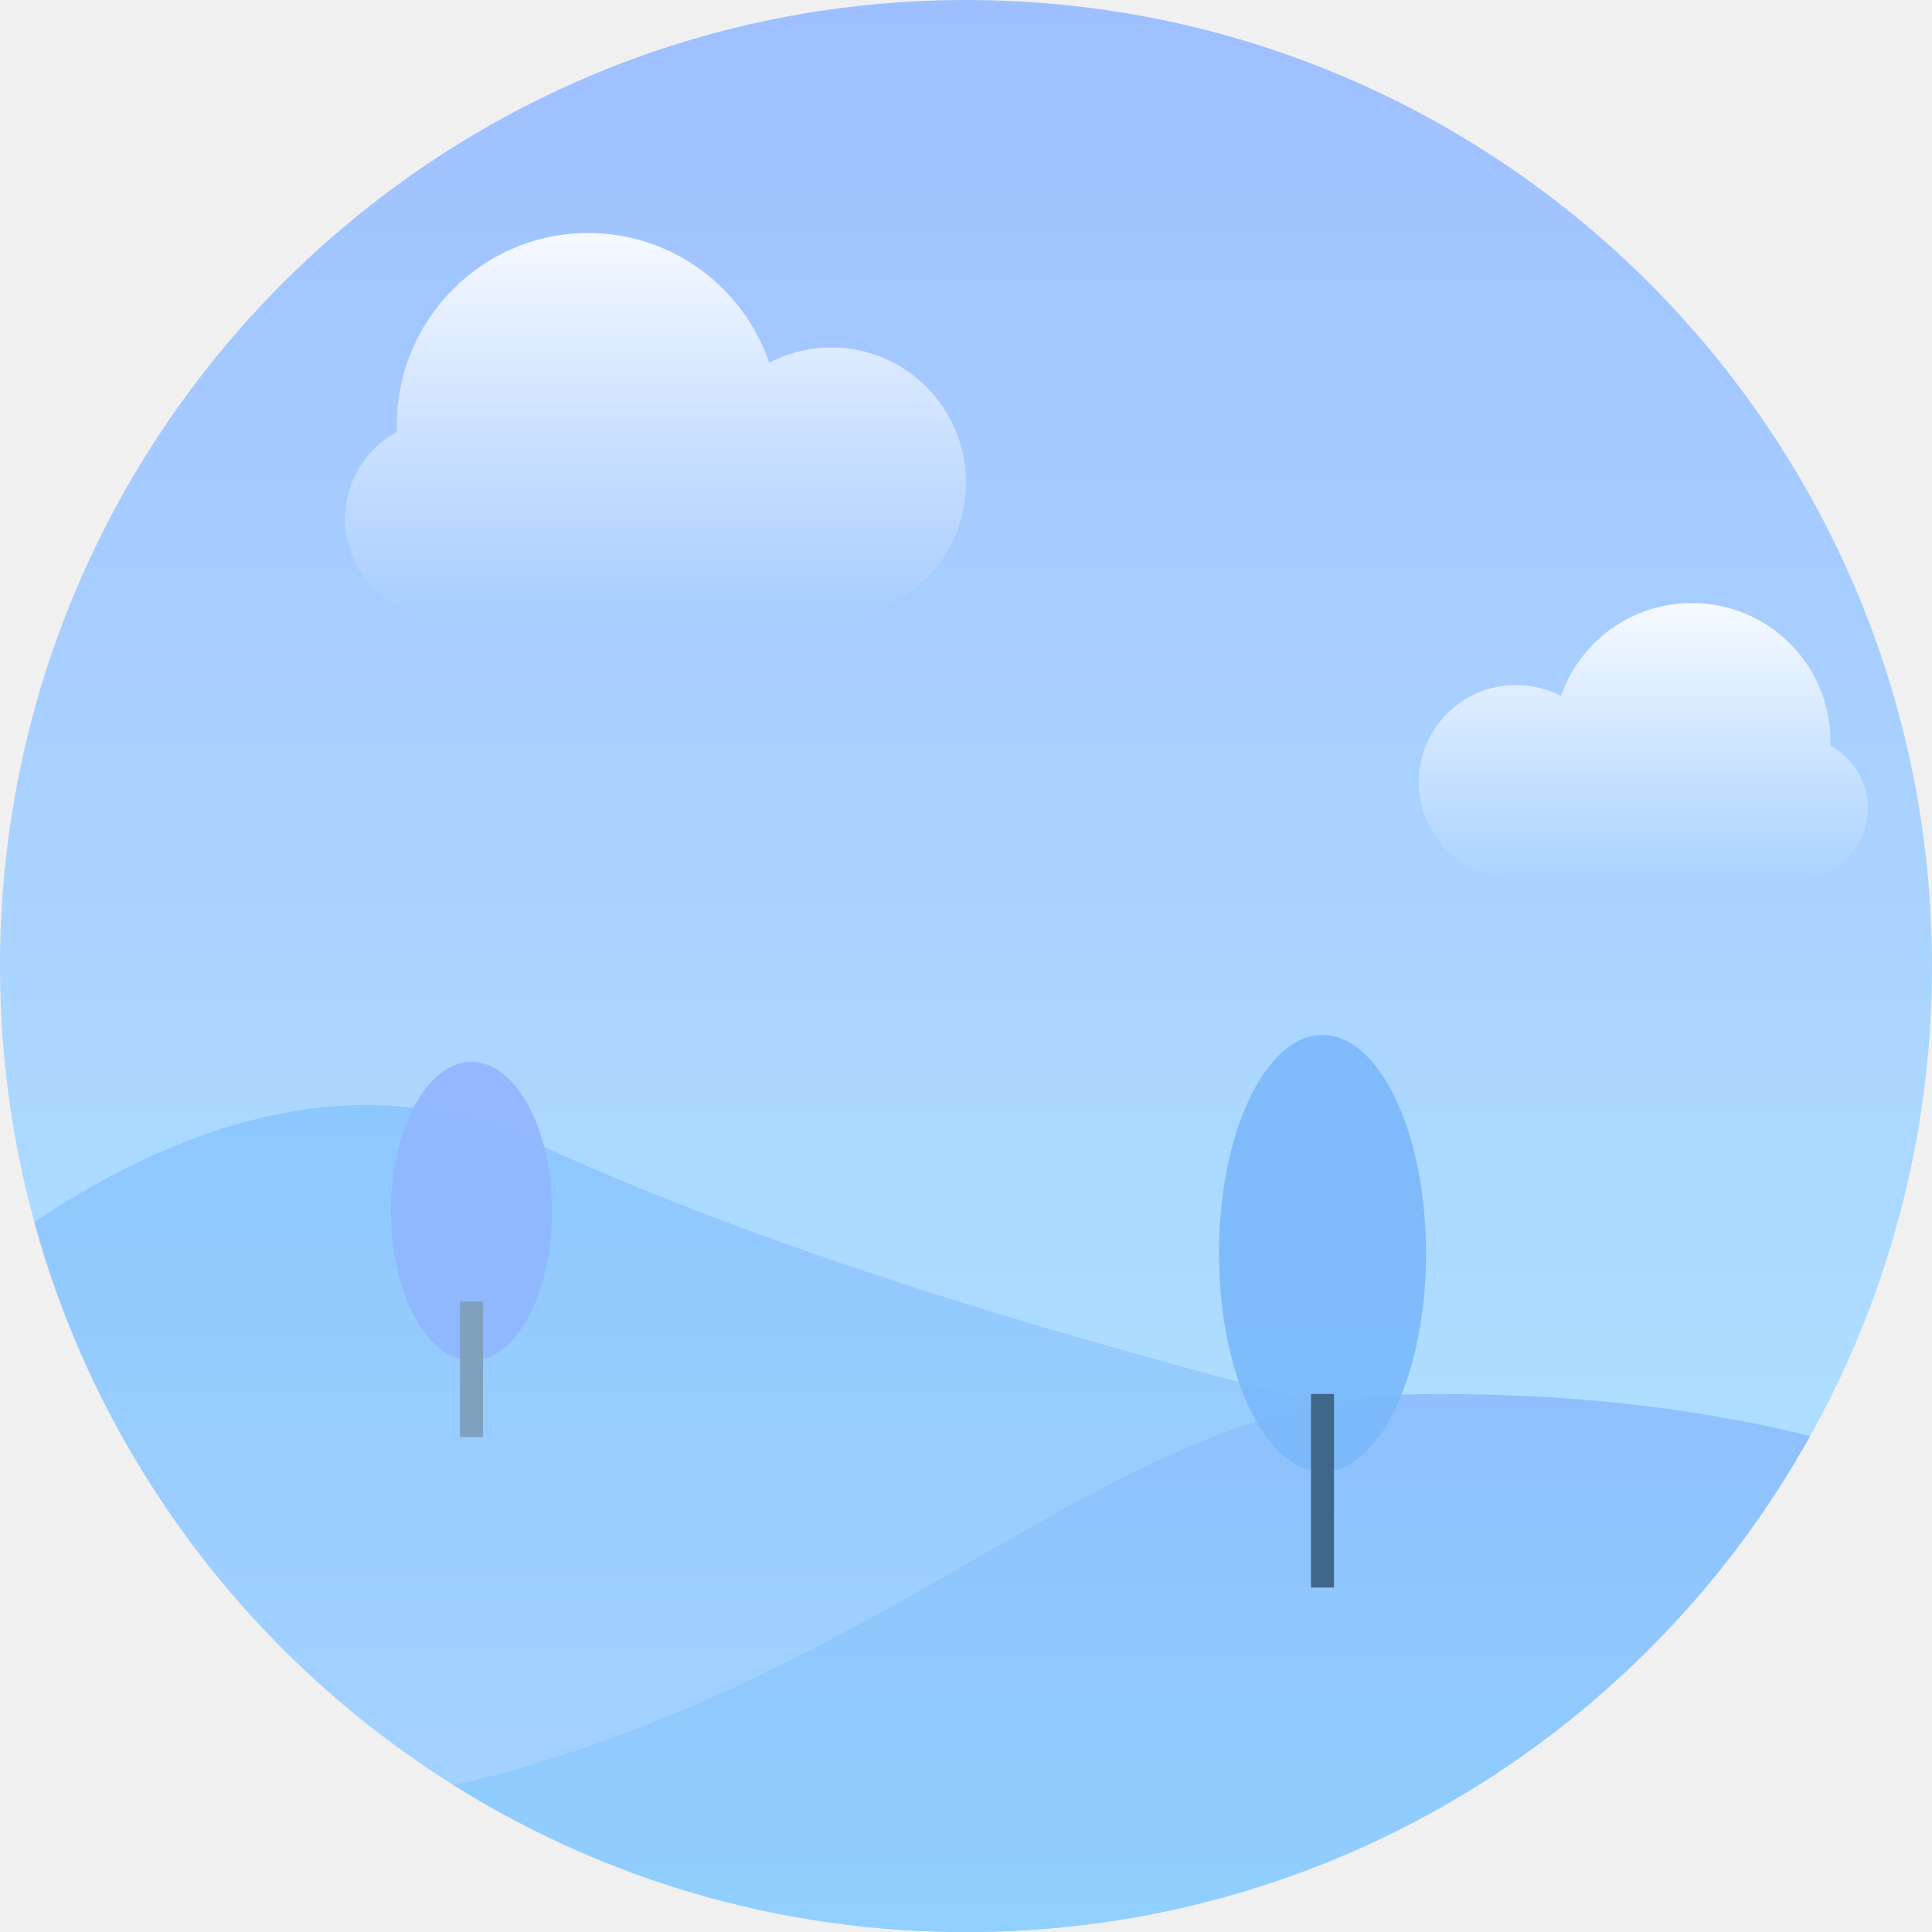
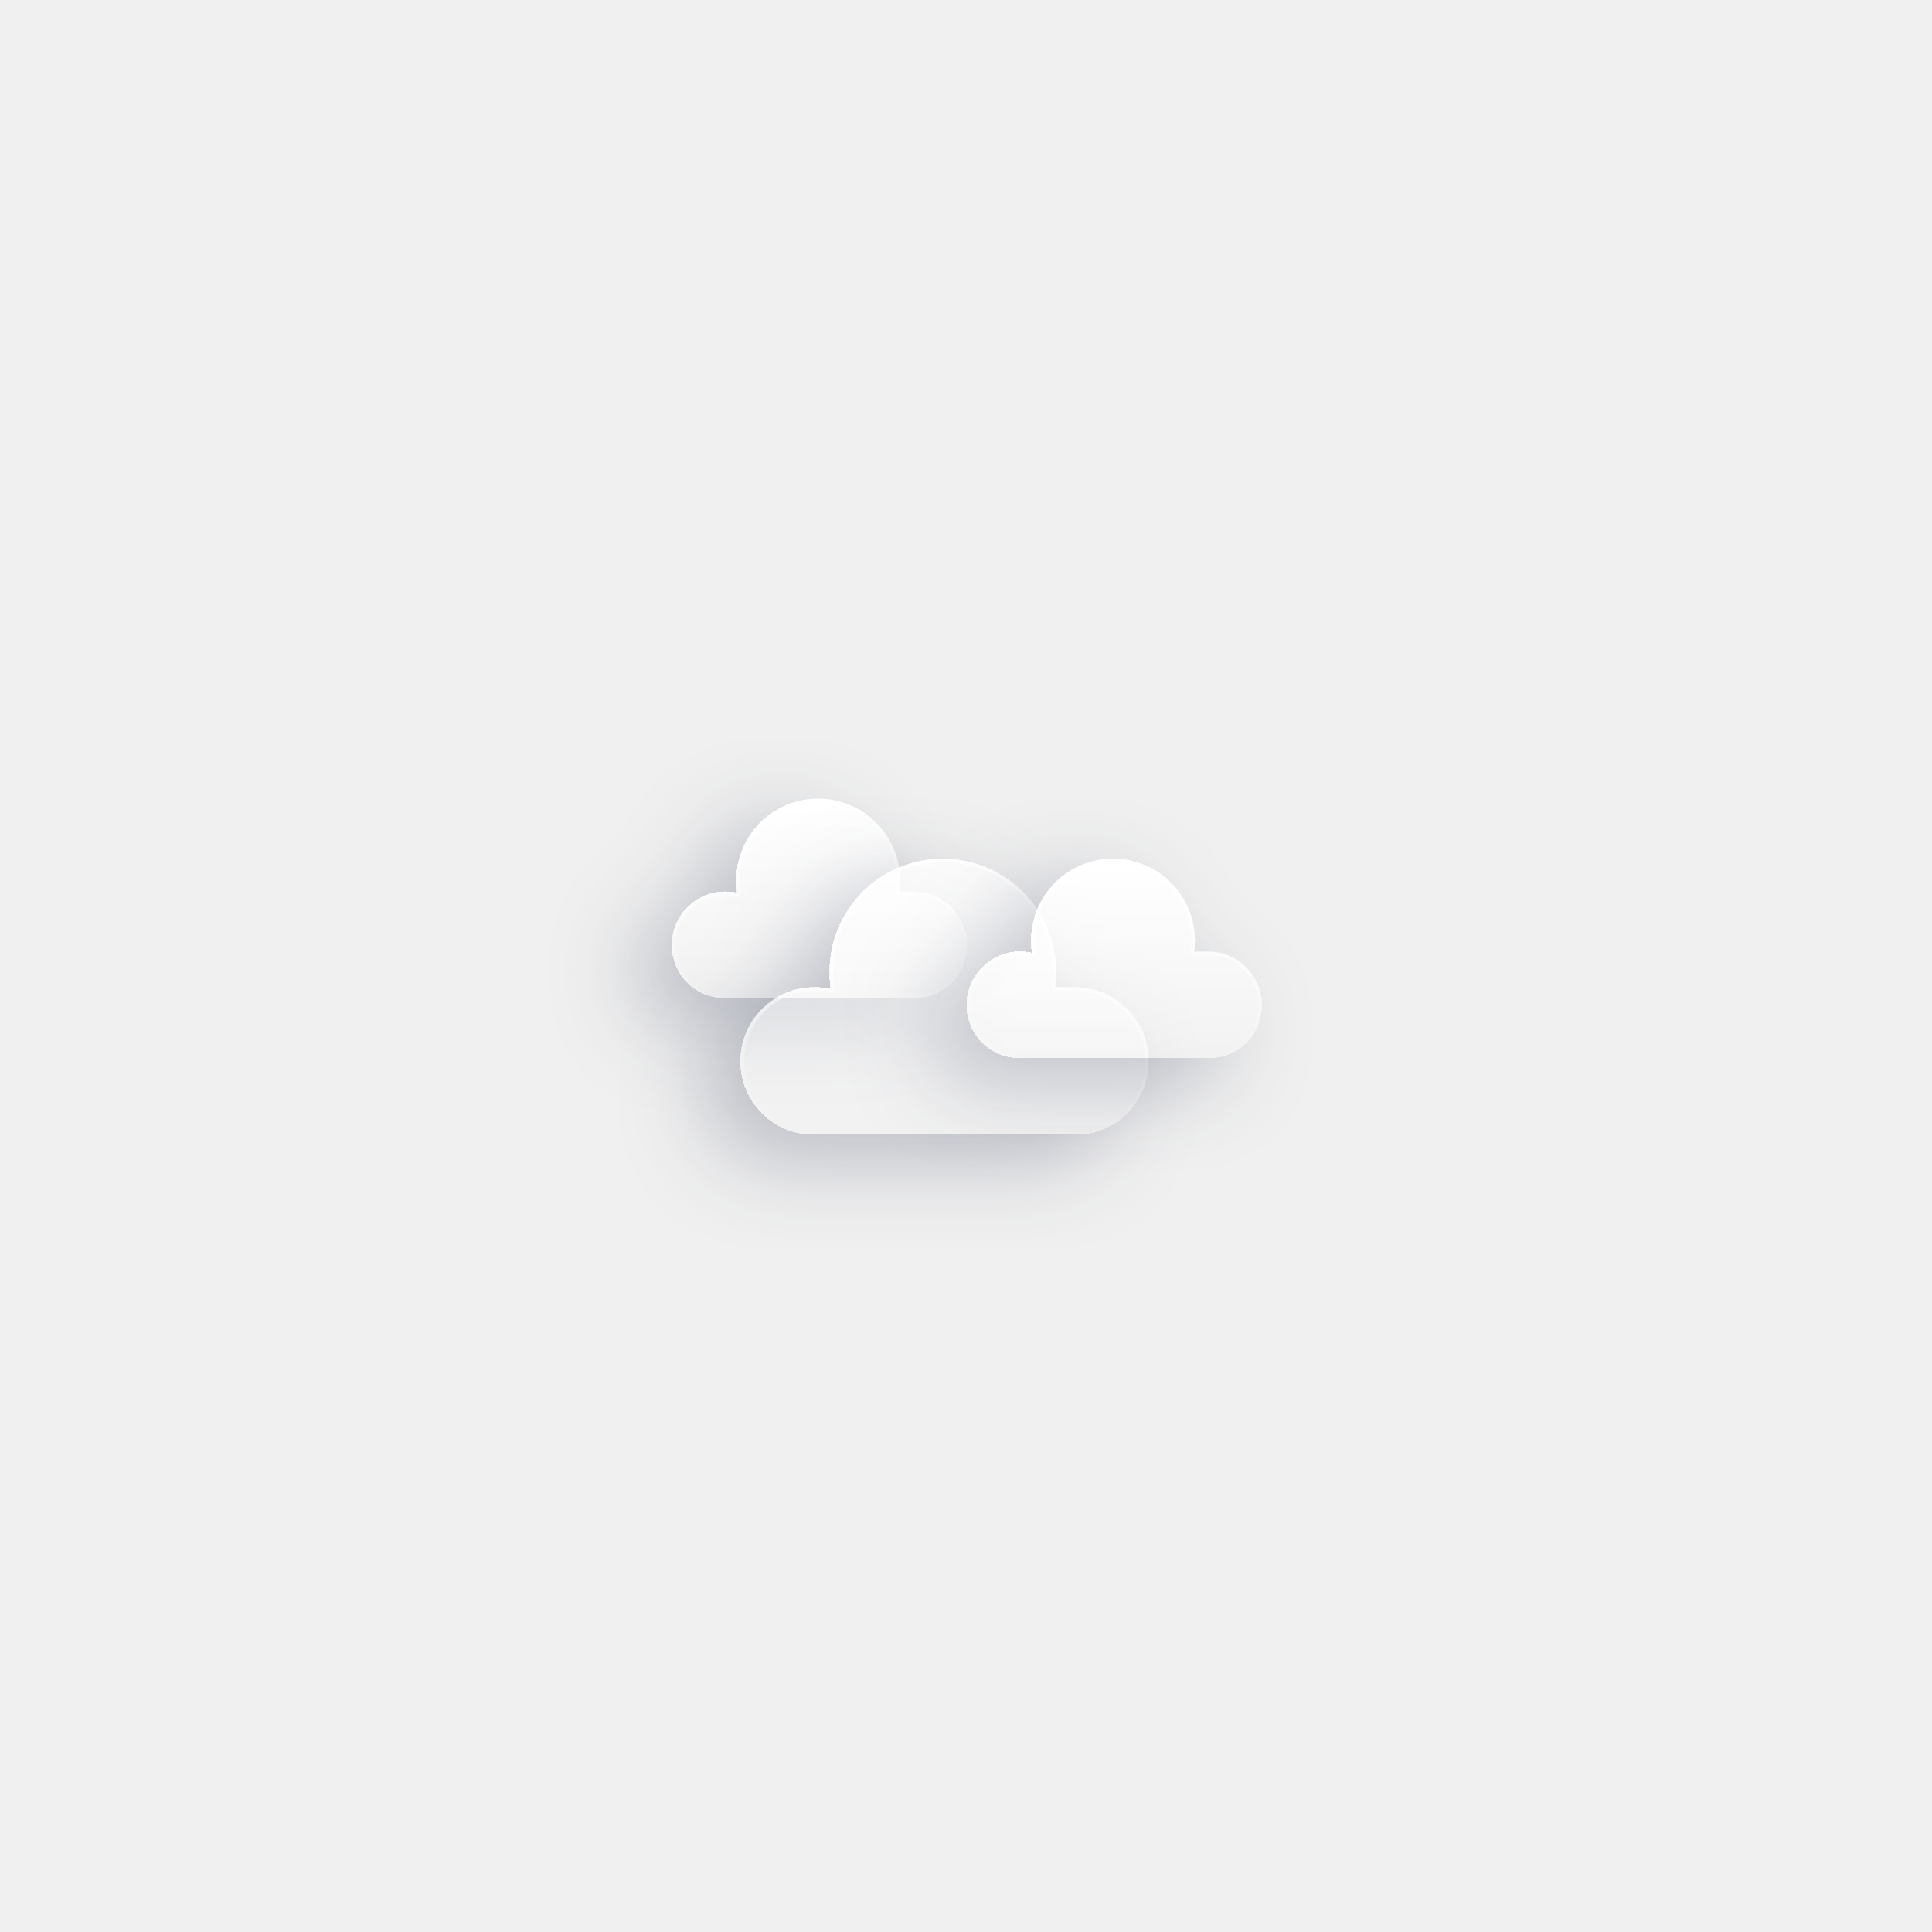
- <svg xmlns="http://www.w3.org/2000/svg" width="84" height="84" viewBox="0 0 84 84" fill="none">
-   <g id="Weather / Morning / Cold / Cloudy / 2 ">
-     <g clip-path="url(#clip0_2_231)">
-       <rect width="84" height="84" rx="42" fill="url(#paint0_linear_2_231)" />
-       <path id="Oval 4" opacity="0.9" d="M25.662 26.869H36.15C39.381 26.869 42 24.236 42 20.988C42 17.74 39.381 15.107 36.15 15.107C35.175 15.107 34.256 15.347 33.447 15.771C32.322 12.489 29.222 10.131 25.575 10.131C20.977 10.131 17.25 13.878 17.25 18.5C17.25 18.595 17.252 18.689 17.255 18.783C15.912 19.508 15 20.933 15 22.572C15 24.945 16.914 26.869 19.275 26.869H25.575C25.588 26.869 25.662 26.869 25.662 26.869H25.575H25.662Z" fill="url(#paint1_linear_2_231)" />
-       <path id="Path 55" fill-rule="evenodd" clip-rule="evenodd" d="M23.099 49.616C6.231 41.859 -11.574 65.368 -11.574 65.368L0.233 84H84L84.315 67.481C84.315 67.481 81.194 67.029 79.973 66.712C61.481 61.914 40.191 57.476 23.099 49.616Z" fill="url(#paint2_linear_2_231)" />
-       <path id="Path 55_2" fill-rule="evenodd" clip-rule="evenodd" d="M61.646 60.616C91.322 60.262 100.96 75.919 100.96 75.919V104.97H-17L-16.442 77.32C-16.442 77.32 11.454 79.794 20.988 77.32C39.48 72.522 48.592 60.772 61.646 60.616Z" fill="url(#paint3_linear_2_231)" />
-       <ellipse id="Oval" opacity="0.9" cx="57.5" cy="54.5" rx="4.5" ry="9.5" fill="#7AB8FB" />
-       <path id="Line" d="M57.5 60.608V69.023" stroke="#406689" />
-       <ellipse id="Oval_2" opacity="0.9" cx="20.5" cy="52.667" rx="3.5" ry="6.5" fill="#8FB6FF" />
-       <path id="Line_2" d="M20.5 56.592V62.483" stroke="#80A1BD" />
-       <path id="Oval 4_2" opacity="0.9" d="M73.499 38.218H65.915C63.579 38.218 61.685 36.33 61.685 34.002C61.685 31.673 63.579 29.785 65.915 29.785C66.62 29.785 67.285 29.957 67.869 30.261C68.683 27.908 70.924 26.218 73.562 26.218C76.886 26.218 79.582 28.904 79.582 32.218C79.582 32.286 79.58 32.353 79.578 32.421C80.549 32.941 81.209 33.962 81.209 35.137C81.209 36.838 79.825 38.218 78.117 38.218H73.562C73.552 38.218 73.499 38.218 73.499 38.218H73.562H73.499Z" fill="url(#paint4_linear_2_231)" />
-     </g>
+ <svg xmlns="http://www.w3.org/2000/svg" width="100" height="100" viewBox="0 0 1127 1127" fill="none">
+   <rect width="100" height="100" />
+   <g filter="url(#filter0_bd_2_27)">
+     <mask id="path-1-inside-1_2_27" fill="white">
+       <path fill-rule="evenodd" clip-rule="evenodd" d="M532.563 582.351C532.683 582.352 532.804 582.353 532.924 582.353C550.087 582.353 564 568.44 564 551.277C564 534.115 550.087 520.202 532.924 520.202C532.804 520.202 532.683 520.202 532.563 520.204V520.202H524.535C524.825 518.075 524.975 515.904 524.975 513.697C524.975 487.355 503.62 466 477.277 466C450.935 466 429.58 487.355 429.58 513.697C429.58 516.183 429.77 518.624 430.136 521.007C427.868 520.48 425.504 520.202 423.076 520.202C405.913 520.202 392 534.115 392 551.277C392 568.44 405.913 582.353 423.076 582.353C423.197 582.353 423.318 582.352 423.439 582.351L423.437 582.353H532.563V582.351Z" />
+     </mask>
+     <path fill-rule="evenodd" clip-rule="evenodd" d="M532.563 582.351C532.683 582.352 532.804 582.353 532.924 582.353C550.087 582.353 564 568.44 564 551.277C564 534.115 550.087 520.202 532.924 520.202C532.804 520.202 532.683 520.202 532.563 520.204V520.202H524.535C524.825 518.075 524.975 515.904 524.975 513.697C524.975 487.355 503.62 466 477.277 466C450.935 466 429.58 487.355 429.58 513.697C429.58 516.183 429.77 518.624 430.136 521.007C427.868 520.48 425.504 520.202 423.076 520.202C405.913 520.202 392 534.115 392 551.277C392 568.44 405.913 582.353 423.076 582.353C423.197 582.353 423.318 582.352 423.439 582.351L423.437 582.353H532.563V582.351Z" fill="url(#paint0_linear_2_27)" shape-rendering="crispEdges" />
+     <path d="M532.563 582.351L532.586 580.351C532.052 580.345 531.537 580.553 531.157 580.929C530.777 581.304 530.563 581.816 530.563 582.351H532.563ZM532.563 520.204H530.563C530.563 520.738 530.777 521.25 531.157 521.626C531.537 522.002 532.051 522.21 532.586 522.204L532.563 520.204ZM532.563 520.202H534.563C534.563 519.097 533.668 518.202 532.563 518.202V520.202ZM524.535 520.202L522.553 519.931C522.475 520.504 522.649 521.082 523.028 521.517C523.408 521.952 523.957 522.202 524.535 522.202V520.202ZM430.136 521.007L429.684 522.955C430.33 523.106 431.009 522.925 431.496 522.474C431.983 522.023 432.214 521.359 432.113 520.703L430.136 521.007ZM423.439 582.351L425.008 583.59C425.486 582.985 425.573 582.16 425.233 581.468C424.893 580.777 424.186 580.342 423.416 580.351L423.439 582.351ZM423.437 582.353L421.867 581.114C421.392 581.715 421.303 582.535 421.637 583.225C421.971 583.915 422.67 584.353 423.437 584.353V582.353ZM532.563 582.353V584.353C533.668 584.353 534.563 583.458 534.563 582.353H532.563ZM532.54 584.351C532.668 584.352 532.796 584.353 532.924 584.353V580.353C532.811 580.353 532.699 580.352 532.586 580.351L532.54 584.351ZM532.924 584.353C551.192 584.353 566 569.544 566 551.277H562C562 567.335 548.982 580.353 532.924 580.353V584.353ZM566 551.277C566 533.01 551.192 518.202 532.924 518.202V522.202C548.982 522.202 562 535.219 562 551.277H566ZM532.924 518.202C532.796 518.202 532.668 518.202 532.54 518.204L532.586 522.204C532.699 522.202 532.811 522.202 532.924 522.202V518.202ZM530.563 520.202V520.204H534.563V520.202H530.563ZM524.535 522.202H532.563V518.202H524.535V522.202ZM526.517 520.472C526.819 518.256 526.975 515.994 526.975 513.697H522.975C522.975 515.813 522.831 517.894 522.553 519.931L526.517 520.472ZM526.975 513.697C526.975 486.25 504.724 464 477.277 464V468C502.515 468 522.975 488.459 522.975 513.697H526.975ZM477.277 464C449.83 464 427.58 486.25 427.58 513.697H431.58C431.58 488.459 452.039 468 477.277 468V464ZM427.58 513.697C427.58 516.285 427.778 518.828 428.16 521.311L432.113 520.703C431.762 518.421 431.58 516.081 431.58 513.697H427.58ZM430.589 519.059C428.173 518.498 425.658 518.202 423.076 518.202V522.202C425.351 522.202 427.563 522.463 429.684 522.955L430.589 519.059ZM423.076 518.202C404.808 518.202 390 533.01 390 551.277H394C394 535.219 407.018 522.202 423.076 522.202V518.202ZM390 551.277C390 569.544 404.808 584.353 423.076 584.353V580.353C407.018 580.353 394 567.335 394 551.277H390ZM423.076 584.353C423.204 584.353 423.333 584.352 423.461 584.351L423.416 580.351C423.303 580.352 423.189 580.353 423.076 580.353V584.353ZM425.007 583.592L425.008 583.59L421.869 581.112L421.867 581.114L425.007 583.592ZM532.563 580.353H423.437V584.353H532.563V580.353ZM530.563 582.351V582.353H534.563V582.351H530.563Z" fill="url(#paint1_linear_2_27)" mask="url(#path-1-inside-1_2_27)" />
+   </g>
+   <g filter="url(#filter1_bd_2_27)">
+     <mask id="path-3-inside-2_2_27" fill="white">
+       <path fill-rule="evenodd" clip-rule="evenodd" d="M626.5 661.997C626.666 661.999 626.833 662 627 662C650.748 662 670 642.748 670 619C670 595.252 650.748 576 627 576C626.833 576 626.666 576.001 626.5 576.003V576H615.391C615.793 573.057 616 570.053 616 567C616 530.549 586.451 501 550 501C513.549 501 484 530.549 484 567C484 570.439 484.263 573.817 484.77 577.115C481.631 576.386 478.361 576 475 576C451.252 576 432 595.252 432 619C432 642.748 451.252 662 475 662C475.168 662 475.335 661.999 475.502 661.997L475.5 662H626.5V661.997Z" />
+     </mask>
+     <path fill-rule="evenodd" clip-rule="evenodd" d="M626.5 661.997C626.666 661.999 626.833 662 627 662C650.748 662 670 642.748 670 619C670 595.252 650.748 576 627 576C626.833 576 626.666 576.001 626.5 576.003V576H615.391C615.793 573.057 616 570.053 616 567C616 530.549 586.451 501 550 501C513.549 501 484 530.549 484 567C484 570.439 484.263 573.817 484.77 577.115C481.631 576.386 478.361 576 475 576C451.252 576 432 595.252 432 619C432 642.748 451.252 662 475 662C475.168 662 475.335 661.999 475.502 661.997L475.5 662H626.5V661.997Z" fill="url(#paint2_linear_2_27)" shape-rendering="crispEdges" />
+     <path d="M626.5 661.997L626.523 659.997C625.988 659.991 625.474 660.199 625.094 660.575C624.714 660.951 624.5 661.463 624.5 661.997H626.5ZM626.5 576.003H624.5C624.5 576.537 624.714 577.049 625.094 577.425C625.474 577.801 625.988 578.009 626.523 578.003L626.5 576.003ZM626.5 576H628.5C628.5 574.895 627.605 574 626.5 574V576ZM615.391 576L613.41 575.73C613.332 576.302 613.505 576.88 613.885 577.315C614.265 577.75 614.814 578 615.391 578V576ZM484.77 577.115L484.318 579.063C484.964 579.213 485.643 579.033 486.13 578.582C486.617 578.13 486.848 577.467 486.747 576.811L484.77 577.115ZM475.502 661.997L477.072 663.237C477.549 662.632 477.637 661.807 477.297 661.115C476.957 660.423 476.25 659.988 475.479 659.997L475.502 661.997ZM475.5 662L473.931 660.76C473.455 661.362 473.366 662.182 473.7 662.872C474.034 663.562 474.733 664 475.5 664V662ZM626.5 662V664C627.605 664 628.5 663.105 628.5 662H626.5ZM626.477 663.997C626.651 663.999 626.825 664 627 664V660C626.841 660 626.682 659.999 626.523 659.997L626.477 663.997ZM627 664C651.853 664 672 643.853 672 619H668C668 641.644 649.644 660 627 660V664ZM672 619C672 594.147 651.853 574 627 574V578C649.644 578 668 596.356 668 619H672ZM627 574C626.826 574 626.651 574.001 626.477 574.003L626.523 578.003C626.682 578.001 626.841 578 627 578V574ZM624.5 576V576.003H628.5V576H624.5ZM615.391 578H626.5V574H615.391V578ZM617.373 576.27C617.787 573.238 618 570.143 618 567H614C614 569.962 613.799 572.876 613.41 575.73L617.373 576.27ZM618 567C618 529.445 587.555 499 550 499V503C585.346 503 614 531.654 614 567H618ZM550 499C512.445 499 482 529.445 482 567H486C486 531.654 514.654 503 550 503V499ZM482 567C482 570.542 482.271 574.021 482.793 577.419L486.747 576.811C486.255 573.614 486 570.337 486 567H482ZM485.223 575.167C481.937 574.403 478.514 574 475 574V578C478.207 578 481.326 578.368 484.318 579.063L485.223 575.167ZM475 574C450.147 574 430 594.147 430 619H434C434 596.356 452.356 578 475 578V574ZM430 619C430 643.853 450.147 664 475 664V660C452.356 660 434 641.644 434 619H430ZM475 664C475.175 664 475.35 663.999 475.525 663.997L475.479 659.997C475.32 659.999 475.16 660 475 660V664ZM477.069 663.24L477.072 663.237L473.933 660.757L473.931 660.76L477.069 663.24ZM626.5 660H475.5V664H626.5V660ZM624.5 661.997V662H628.5V661.997H624.5Z" fill="url(#paint3_linear_2_27)" mask="url(#path-3-inside-2_2_27)" />
+   </g>
+   <g filter="url(#filter2_bd_2_27)">
+     <mask id="path-5-inside-3_2_27" fill="white">
+       <path fill-rule="evenodd" clip-rule="evenodd" d="M704.563 617.351C704.683 617.352 704.804 617.353 704.924 617.353C722.087 617.353 736 603.44 736 586.277C736 569.115 722.087 555.202 704.924 555.202C704.804 555.202 704.683 555.202 704.563 555.204V555.202H696.535C696.825 553.075 696.975 550.904 696.975 548.697C696.975 522.355 675.62 501 649.277 501C622.935 501 601.58 522.355 601.58 548.697C601.58 551.183 601.77 553.624 602.136 556.007C599.868 555.48 597.504 555.202 595.076 555.202C577.913 555.202 564 569.115 564 586.277C564 603.44 577.913 617.353 595.076 617.353C595.197 617.353 595.318 617.352 595.439 617.351L595.437 617.353H704.563V617.351Z" />
+     </mask>
+     <path fill-rule="evenodd" clip-rule="evenodd" d="M704.563 617.351C704.683 617.352 704.804 617.353 704.924 617.353C722.087 617.353 736 603.44 736 586.277C736 569.115 722.087 555.202 704.924 555.202C704.804 555.202 704.683 555.202 704.563 555.204V555.202H696.535C696.825 553.075 696.975 550.904 696.975 548.697C696.975 522.355 675.62 501 649.277 501C622.935 501 601.58 522.355 601.58 548.697C601.58 551.183 601.77 553.624 602.136 556.007C599.868 555.48 597.504 555.202 595.076 555.202C577.913 555.202 564 569.115 564 586.277C564 603.44 577.913 617.353 595.076 617.353C595.197 617.353 595.318 617.352 595.439 617.351L595.437 617.353H704.563V617.351Z" fill="url(#paint4_linear_2_27)" shape-rendering="crispEdges" />
+     <path d="M704.563 617.351L704.586 615.351C704.052 615.345 703.537 615.553 703.157 615.929C702.777 616.304 702.563 616.816 702.563 617.351H704.563ZM704.563 555.204H702.563C702.563 555.738 702.777 556.25 703.157 556.626C703.537 557.002 704.051 557.21 704.586 557.204L704.563 555.204ZM704.563 555.202H706.563C706.563 554.097 705.668 553.202 704.563 553.202V555.202ZM696.535 555.202L694.553 554.931C694.475 555.504 694.649 556.082 695.028 556.517C695.408 556.952 695.957 557.202 696.535 557.202V555.202ZM602.136 556.007L601.684 557.955C602.33 558.106 603.009 557.925 603.496 557.474C603.983 557.023 604.214 556.359 604.113 555.703L602.136 556.007ZM595.439 617.351L597.008 618.59C597.486 617.985 597.573 617.16 597.233 616.468C596.893 615.777 596.186 615.342 595.416 615.351L595.439 617.351ZM595.437 617.353L593.867 616.114C593.392 616.715 593.303 617.535 593.637 618.225C593.971 618.915 594.67 619.353 595.437 619.353V617.353ZM704.563 617.353V619.353C705.668 619.353 706.563 618.458 706.563 617.353H704.563ZM704.54 619.351C704.668 619.352 704.796 619.353 704.924 619.353V615.353C704.811 615.353 704.699 615.352 704.586 615.351L704.54 619.351ZM704.924 619.353C723.192 619.353 738 604.544 738 586.277H734C734 602.335 720.982 615.353 704.924 615.353V619.353ZM738 586.277C738 568.01 723.192 553.202 704.924 553.202V557.202C720.982 557.202 734 570.219 734 586.277H738ZM704.924 553.202C704.796 553.202 704.668 553.202 704.54 553.204L704.586 557.204C704.699 557.202 704.811 557.202 704.924 557.202V553.202ZM702.563 555.202V555.204H706.563V555.202H702.563ZM696.535 557.202H704.563V553.202H696.535V557.202ZM698.517 555.472C698.819 553.256 698.975 550.994 698.975 548.697H694.975C694.975 550.813 694.831 552.894 694.553 554.931L698.517 555.472ZM698.975 548.697C698.975 521.25 676.724 499 649.277 499V503C674.515 503 694.975 523.459 694.975 548.697H698.975ZM649.277 499C621.83 499 599.58 521.25 599.58 548.697H603.58C603.58 523.459 624.039 503 649.277 503V499ZM599.58 548.697C599.58 551.285 599.778 553.828 600.16 556.311L604.113 555.703C603.762 553.421 603.58 551.081 603.58 548.697H599.58ZM602.589 554.059C600.173 553.498 597.658 553.202 595.076 553.202V557.202C597.351 557.202 599.563 557.463 601.684 557.955L602.589 554.059ZM595.076 553.202C576.808 553.202 562 568.01 562 586.277H566C566 570.219 579.018 557.202 595.076 557.202V553.202ZM562 586.277C562 604.544 576.808 619.353 595.076 619.353V615.353C579.018 615.353 566 602.335 566 586.277H562ZM595.076 619.353C595.204 619.353 595.333 619.352 595.461 619.351L595.416 615.351C595.303 615.352 595.189 615.353 595.076 615.353V619.353ZM597.007 618.592L597.008 618.59L593.869 616.112L593.867 616.114L597.007 618.592ZM704.563 615.353H595.437V619.353H704.563V615.353ZM702.563 617.351V617.353H706.563V617.351H702.563Z" fill="url(#paint5_linear_2_27)" mask="url(#path-5-inside-3_2_27)" />
  </g>
  <defs>
-     <linearGradient id="paint0_linear_2_231" x1="0" y1="0" x2="0" y2="84" gradientUnits="userSpaceOnUse">
-       <stop stop-color="#9EBFFF" />
-       <stop offset="0.37" stop-color="#A8D0FF" />
-       <stop offset="1" stop-color="#B1E7FF" />
+     <filter id="filter0_bd_2_27" x="321" y="431" width="272" height="216.353" filterUnits="userSpaceOnUse" color-interpolation-filters="sRGB">
+       <feFlood flood-opacity="0" result="BackgroundImageFix" />
+       <feGaussianBlur in="BackgroundImageFix" stdDeviation="7" />
+       <feComposite in2="SourceAlpha" operator="in" result="effect1_backgroundBlur_2_27" />
+       <feColorMatrix in="SourceAlpha" type="matrix" values="0 0 0 0 0 0 0 0 0 0 0 0 0 0 0 0 0 0 127 0" result="hardAlpha" />
+       <feOffset dx="-21" dy="15" />
+       <feGaussianBlur stdDeviation="25" />
+       <feComposite in2="hardAlpha" operator="out" />
+       <feColorMatrix type="matrix" values="0 0 0 0 0.113 0 0 0 0 0.149 0 0 0 0 0.275 0 0 0 0.25 0" />
+       <feBlend mode="normal" in2="effect1_backgroundBlur_2_27" result="effect2_dropShadow_2_27" />
+       <feBlend mode="normal" in="SourceGraphic" in2="effect2_dropShadow_2_27" result="shape" />
+     </filter>
+     <filter id="filter1_bd_2_27" x="361" y="466" width="338" height="261" filterUnits="userSpaceOnUse" color-interpolation-filters="sRGB">
+       <feFlood flood-opacity="0" result="BackgroundImageFix" />
+       <feGaussianBlur in="BackgroundImageFix" stdDeviation="7" />
+       <feComposite in2="SourceAlpha" operator="in" result="effect1_backgroundBlur_2_27" />
+       <feColorMatrix in="SourceAlpha" type="matrix" values="0 0 0 0 0 0 0 0 0 0 0 0 0 0 0 0 0 0 127 0" result="hardAlpha" />
+       <feOffset dx="-21" dy="15" />
+       <feGaussianBlur stdDeviation="25" />
+       <feComposite in2="hardAlpha" operator="out" />
+       <feColorMatrix type="matrix" values="0 0 0 0 0.114 0 0 0 0 0.149 0 0 0 0 0.275 0 0 0 0.25 0" />
+       <feBlend mode="normal" in2="effect1_backgroundBlur_2_27" result="effect2_dropShadow_2_27" />
+       <feBlend mode="normal" in="SourceGraphic" in2="effect2_dropShadow_2_27" result="shape" />
+     </filter>
+     <filter id="filter2_bd_2_27" x="493" y="466" width="272" height="216.353" filterUnits="userSpaceOnUse" color-interpolation-filters="sRGB">
+       <feFlood flood-opacity="0" result="BackgroundImageFix" />
+       <feGaussianBlur in="BackgroundImageFix" stdDeviation="7" />
+       <feComposite in2="SourceAlpha" operator="in" result="effect1_backgroundBlur_2_27" />
+       <feColorMatrix in="SourceAlpha" type="matrix" values="0 0 0 0 0 0 0 0 0 0 0 0 0 0 0 0 0 0 127 0" result="hardAlpha" />
+       <feOffset dx="-21" dy="15" />
+       <feGaussianBlur stdDeviation="25" />
+       <feComposite in2="hardAlpha" operator="out" />
+       <feColorMatrix type="matrix" values="0 0 0 0 0.113 0 0 0 0 0.149 0 0 0 0 0.275 0 0 0 0.25 0" />
+       <feBlend mode="normal" in2="effect1_backgroundBlur_2_27" result="effect2_dropShadow_2_27" />
+       <feBlend mode="normal" in="SourceGraphic" in2="effect2_dropShadow_2_27" result="shape" />
+     </filter>
+     <linearGradient id="paint0_linear_2_27" x1="486" y1="469.5" x2="486" y2="595.5" gradientUnits="userSpaceOnUse">
+       <stop stop-color="white" />
+       <stop offset="1" stop-color="white" stop-opacity="0" />
    </linearGradient>
-     <linearGradient id="paint1_linear_2_231" x1="42" y1="10.131" x2="42" y2="26.869" gradientUnits="userSpaceOnUse">
+     <linearGradient id="paint1_linear_2_27" x1="478" y1="466" x2="478" y2="582.353" gradientUnits="userSpaceOnUse">
      <stop stop-color="white" />
-       <stop offset="1" stop-color="white" stop-opacity="0.01" />
+       <stop offset="1" stop-color="white" stop-opacity="0" />
    </linearGradient>
-     <linearGradient id="paint2_linear_2_231" x1="84.315" y1="47.691" x2="84.315" y2="84" gradientUnits="userSpaceOnUse">
-       <stop stop-color="#8CC7FE" />
-       <stop offset="1" stop-color="#A9D4FF" />
+     <linearGradient id="paint2_linear_2_27" x1="551" y1="449.5" x2="551" y2="684.5" gradientUnits="userSpaceOnUse">
+       <stop stop-color="white" />
+       <stop offset="1" stop-color="white" stop-opacity="0" />
    </linearGradient>
-     <linearGradient id="paint3_linear_2_231" x1="-17" y1="60.608" x2="-17" y2="104.97" gradientUnits="userSpaceOnUse">
-       <stop stop-color="#8FC0FD" />
-       <stop offset="1" stop-color="#91DDFF" />
+     <linearGradient id="paint3_linear_2_27" x1="551" y1="501" x2="551" y2="662" gradientUnits="userSpaceOnUse">
+       <stop stop-color="white" />
+       <stop offset="1" stop-color="white" stop-opacity="0" />
    </linearGradient>
-     <linearGradient id="paint4_linear_2_231" x1="61.685" y1="26.218" x2="61.685" y2="38.218" gradientUnits="userSpaceOnUse">
+     <linearGradient id="paint4_linear_2_27" x1="658" y1="504.5" x2="658" y2="630.5" gradientUnits="userSpaceOnUse">
      <stop stop-color="white" />
-       <stop offset="1" stop-color="white" stop-opacity="0.01" />
+       <stop offset="1" stop-color="white" stop-opacity="0" />
    </linearGradient>
-     <clipPath id="clip0_2_231">
-       <rect width="84" height="84" rx="42" fill="white" />
-     </clipPath>
+     <linearGradient id="paint5_linear_2_27" x1="650" y1="501" x2="650" y2="617.353" gradientUnits="userSpaceOnUse">
+       <stop stop-color="white" />
+       <stop offset="1" stop-color="white" stop-opacity="0" />
+     </linearGradient>
  </defs>
</svg>
